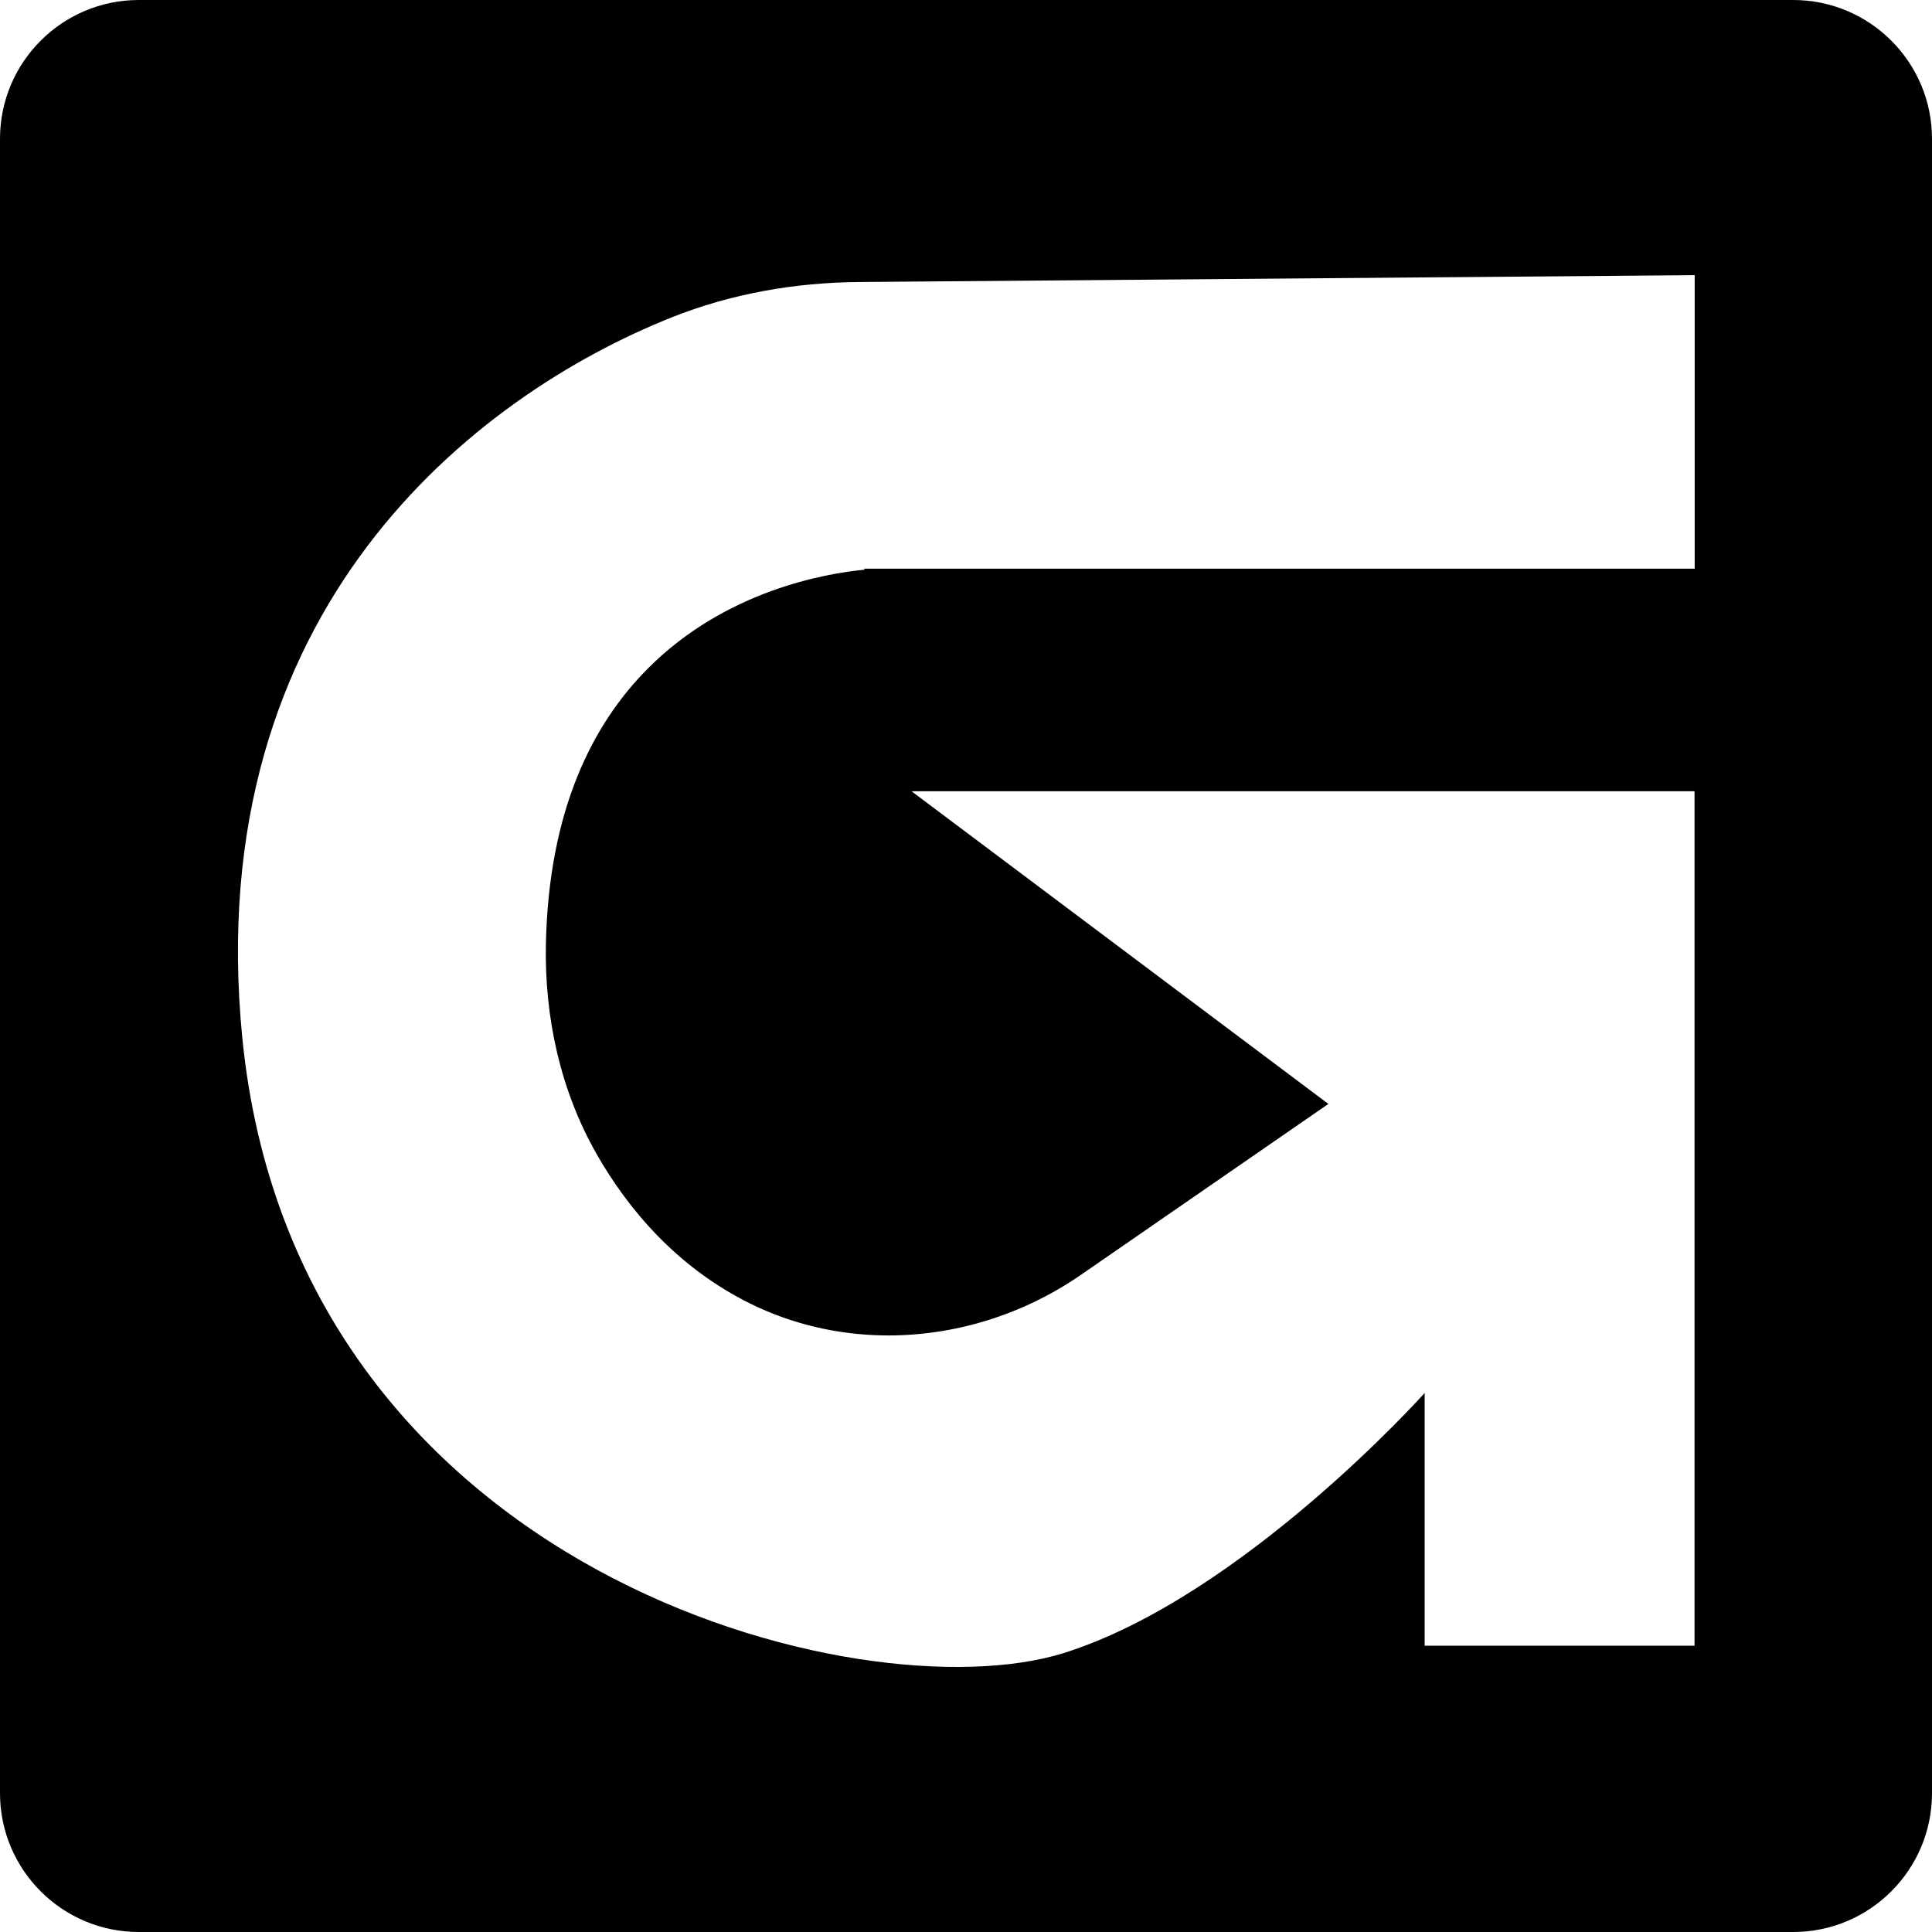
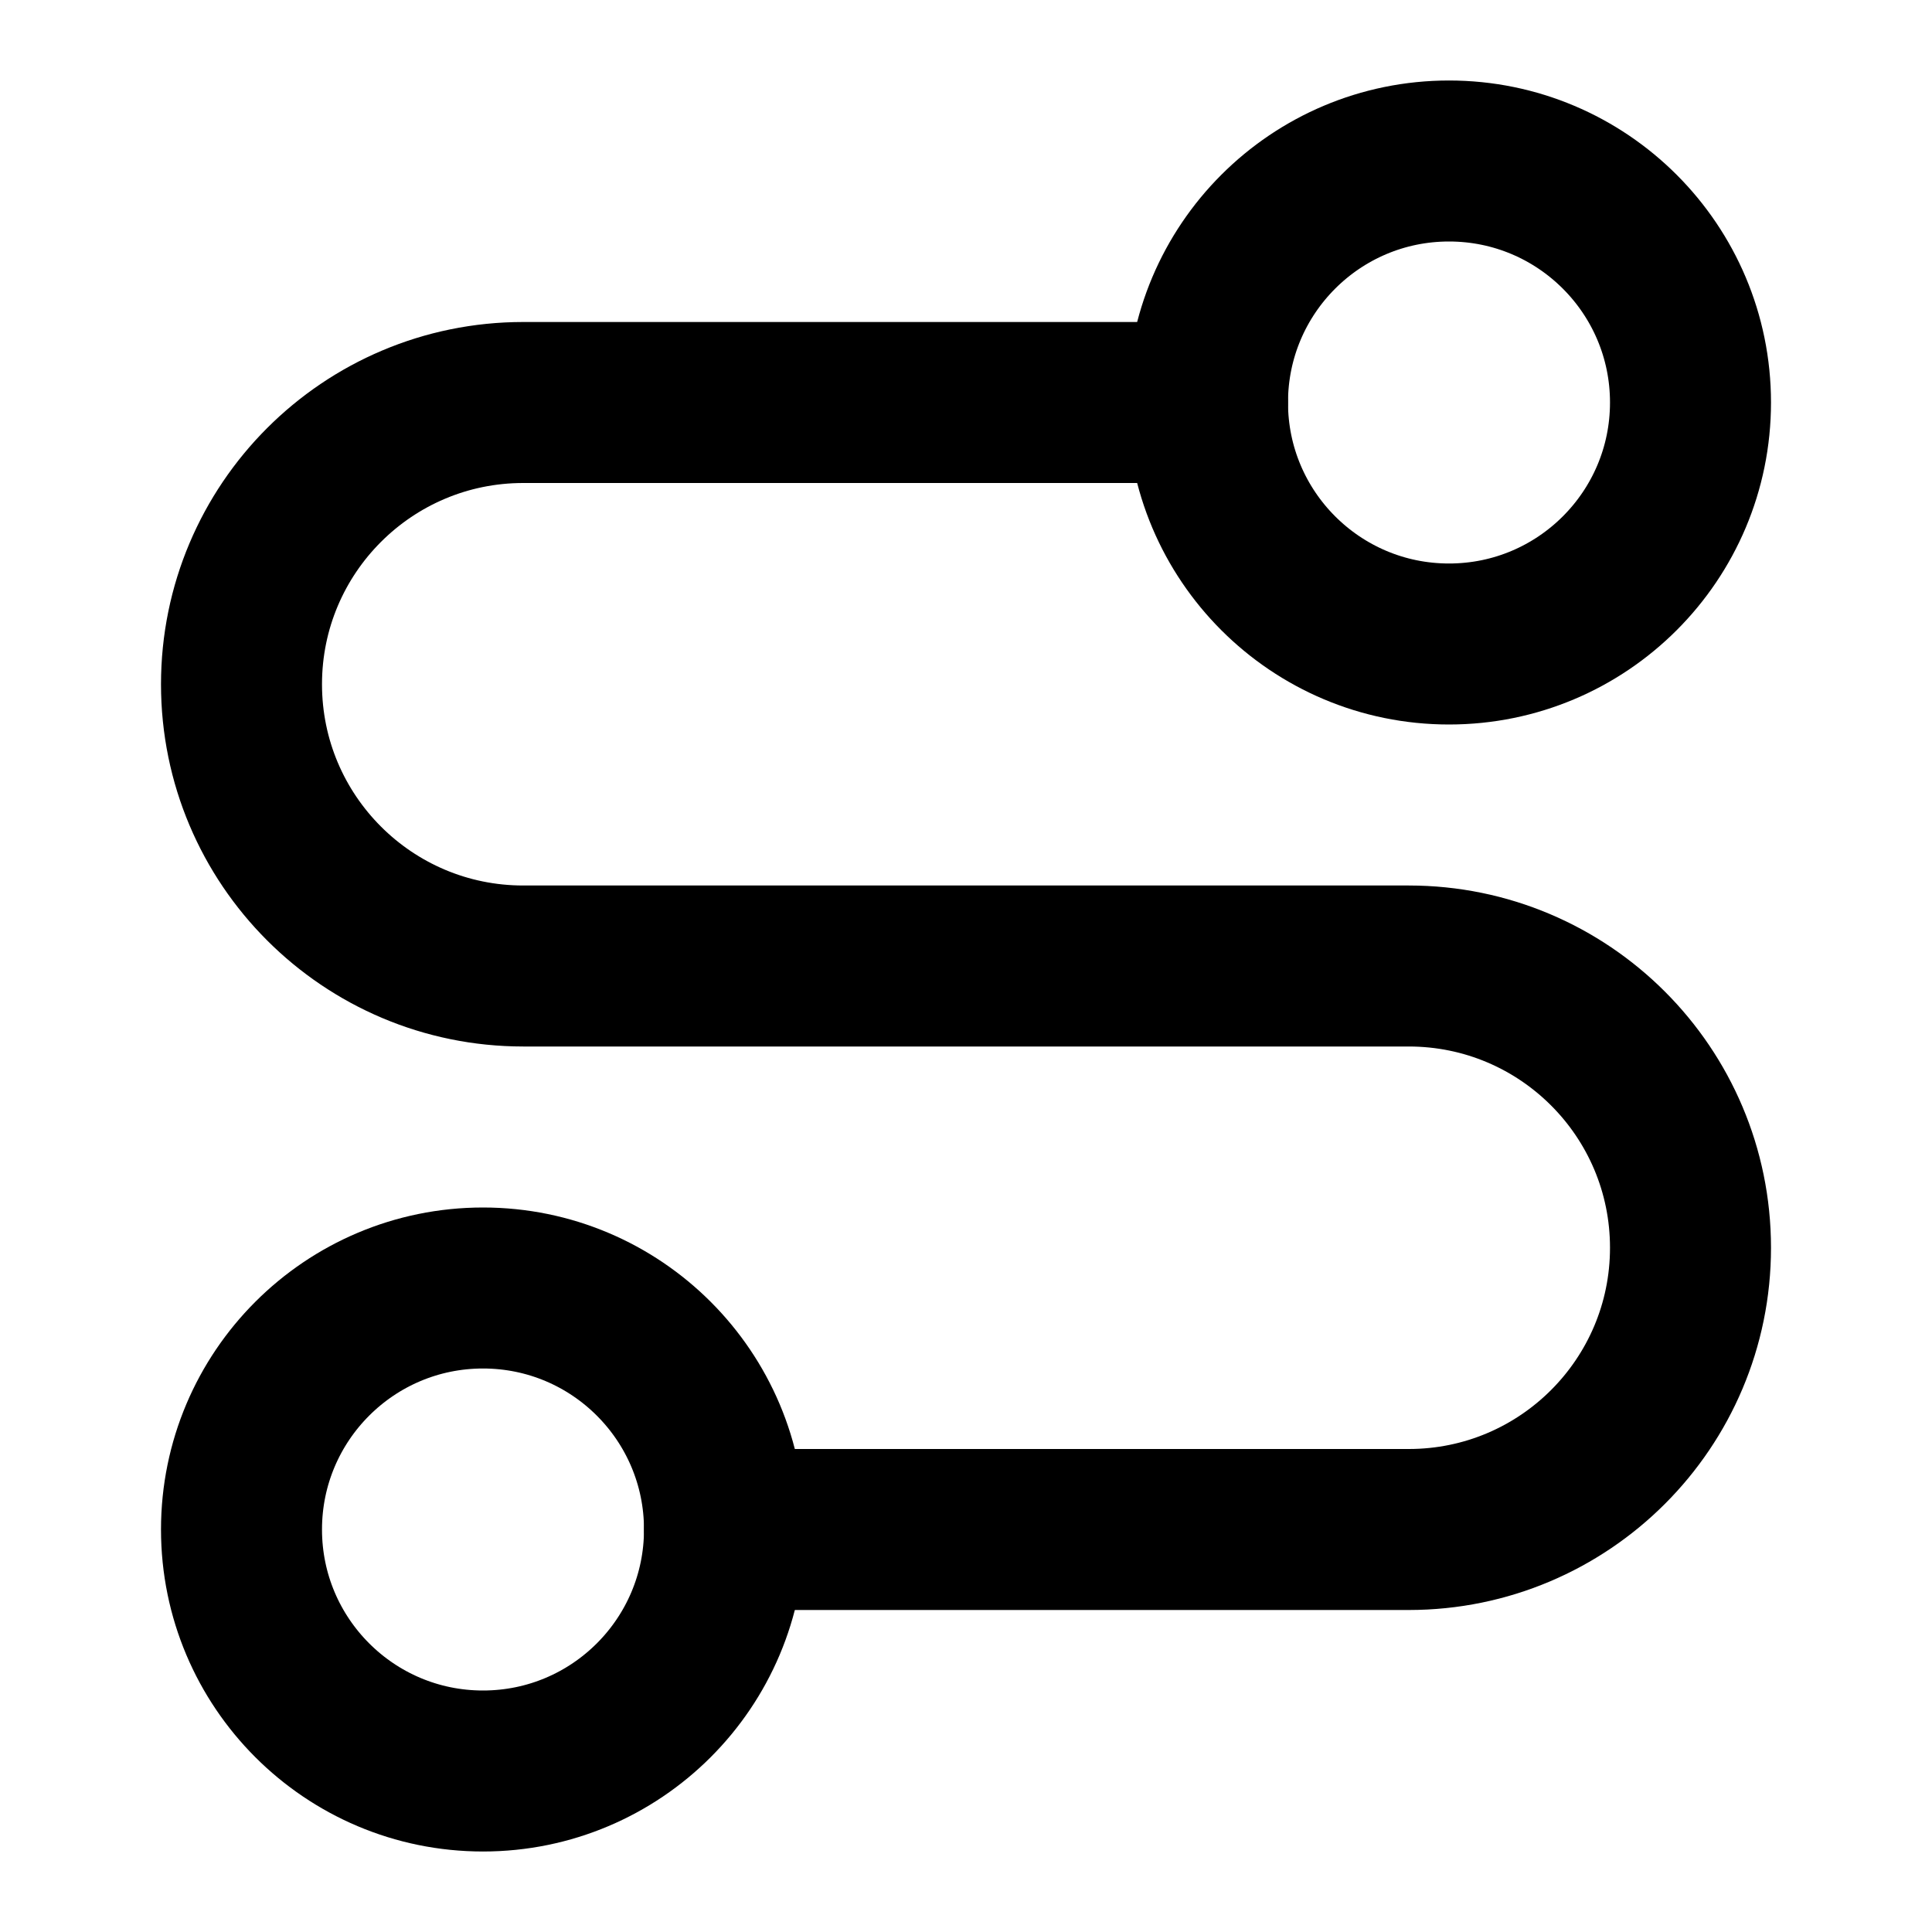
- <svg xmlns="http://www.w3.org/2000/svg" width="633" height="633" viewBox="0 0 633 633" fill="none">
-   <path d="M587.585 0H45.471C20.378 0 0 20.378 0 45.471V587.529C0 612.622 20.378 633 45.471 633H587.529C612.622 633 633 612.622 633 587.529V45.471C633 20.378 612.622 0 587.529 0H587.585ZM555.138 186.318H283.211V186.655C270.412 187.89 237.74 193.504 212.366 218.934C194.178 237.122 179.75 265.415 178.852 309.483C178.403 333.453 183.624 357.368 195.525 378.194C205.461 395.597 221.292 414.964 245.767 427.09C259.521 433.882 274.341 437.251 289.217 437.531C311.953 437.924 334.857 431.019 354.112 417.715L435.23 361.69L298.648 259.24H555.194V539.195H466.779V456.393C466.779 456.393 406.993 523.252 348.498 541.609C282.593 562.267 96.724 515.562 79.378 339.965C65.568 199.455 155.612 129.676 220.113 103.966C239.592 96.219 260.419 92.57 281.414 92.401L555.25 90.156V186.431L555.138 186.318Z" fill="currentColor" />
+ <svg xmlns="http://www.w3.org/2000/svg" width="24" height="24" viewBox="0 0 24 24" fill="none">
+   <circle cx="6" cy="19" r="3" stroke="currentColor" stroke-width="2" stroke-linecap="round" stroke-linejoin="round" />
+   <path d="M9 19h8.5a3.5 3.5 0 0 0 0-7h-11a3.5 3.5 0 0 1 0-7H15" stroke="currentColor" stroke-width="2" stroke-linecap="round" stroke-linejoin="round" />
+   <circle cx="18" cy="5" r="3" stroke="currentColor" stroke-width="2" stroke-linecap="round" stroke-linejoin="round" />
</svg>
